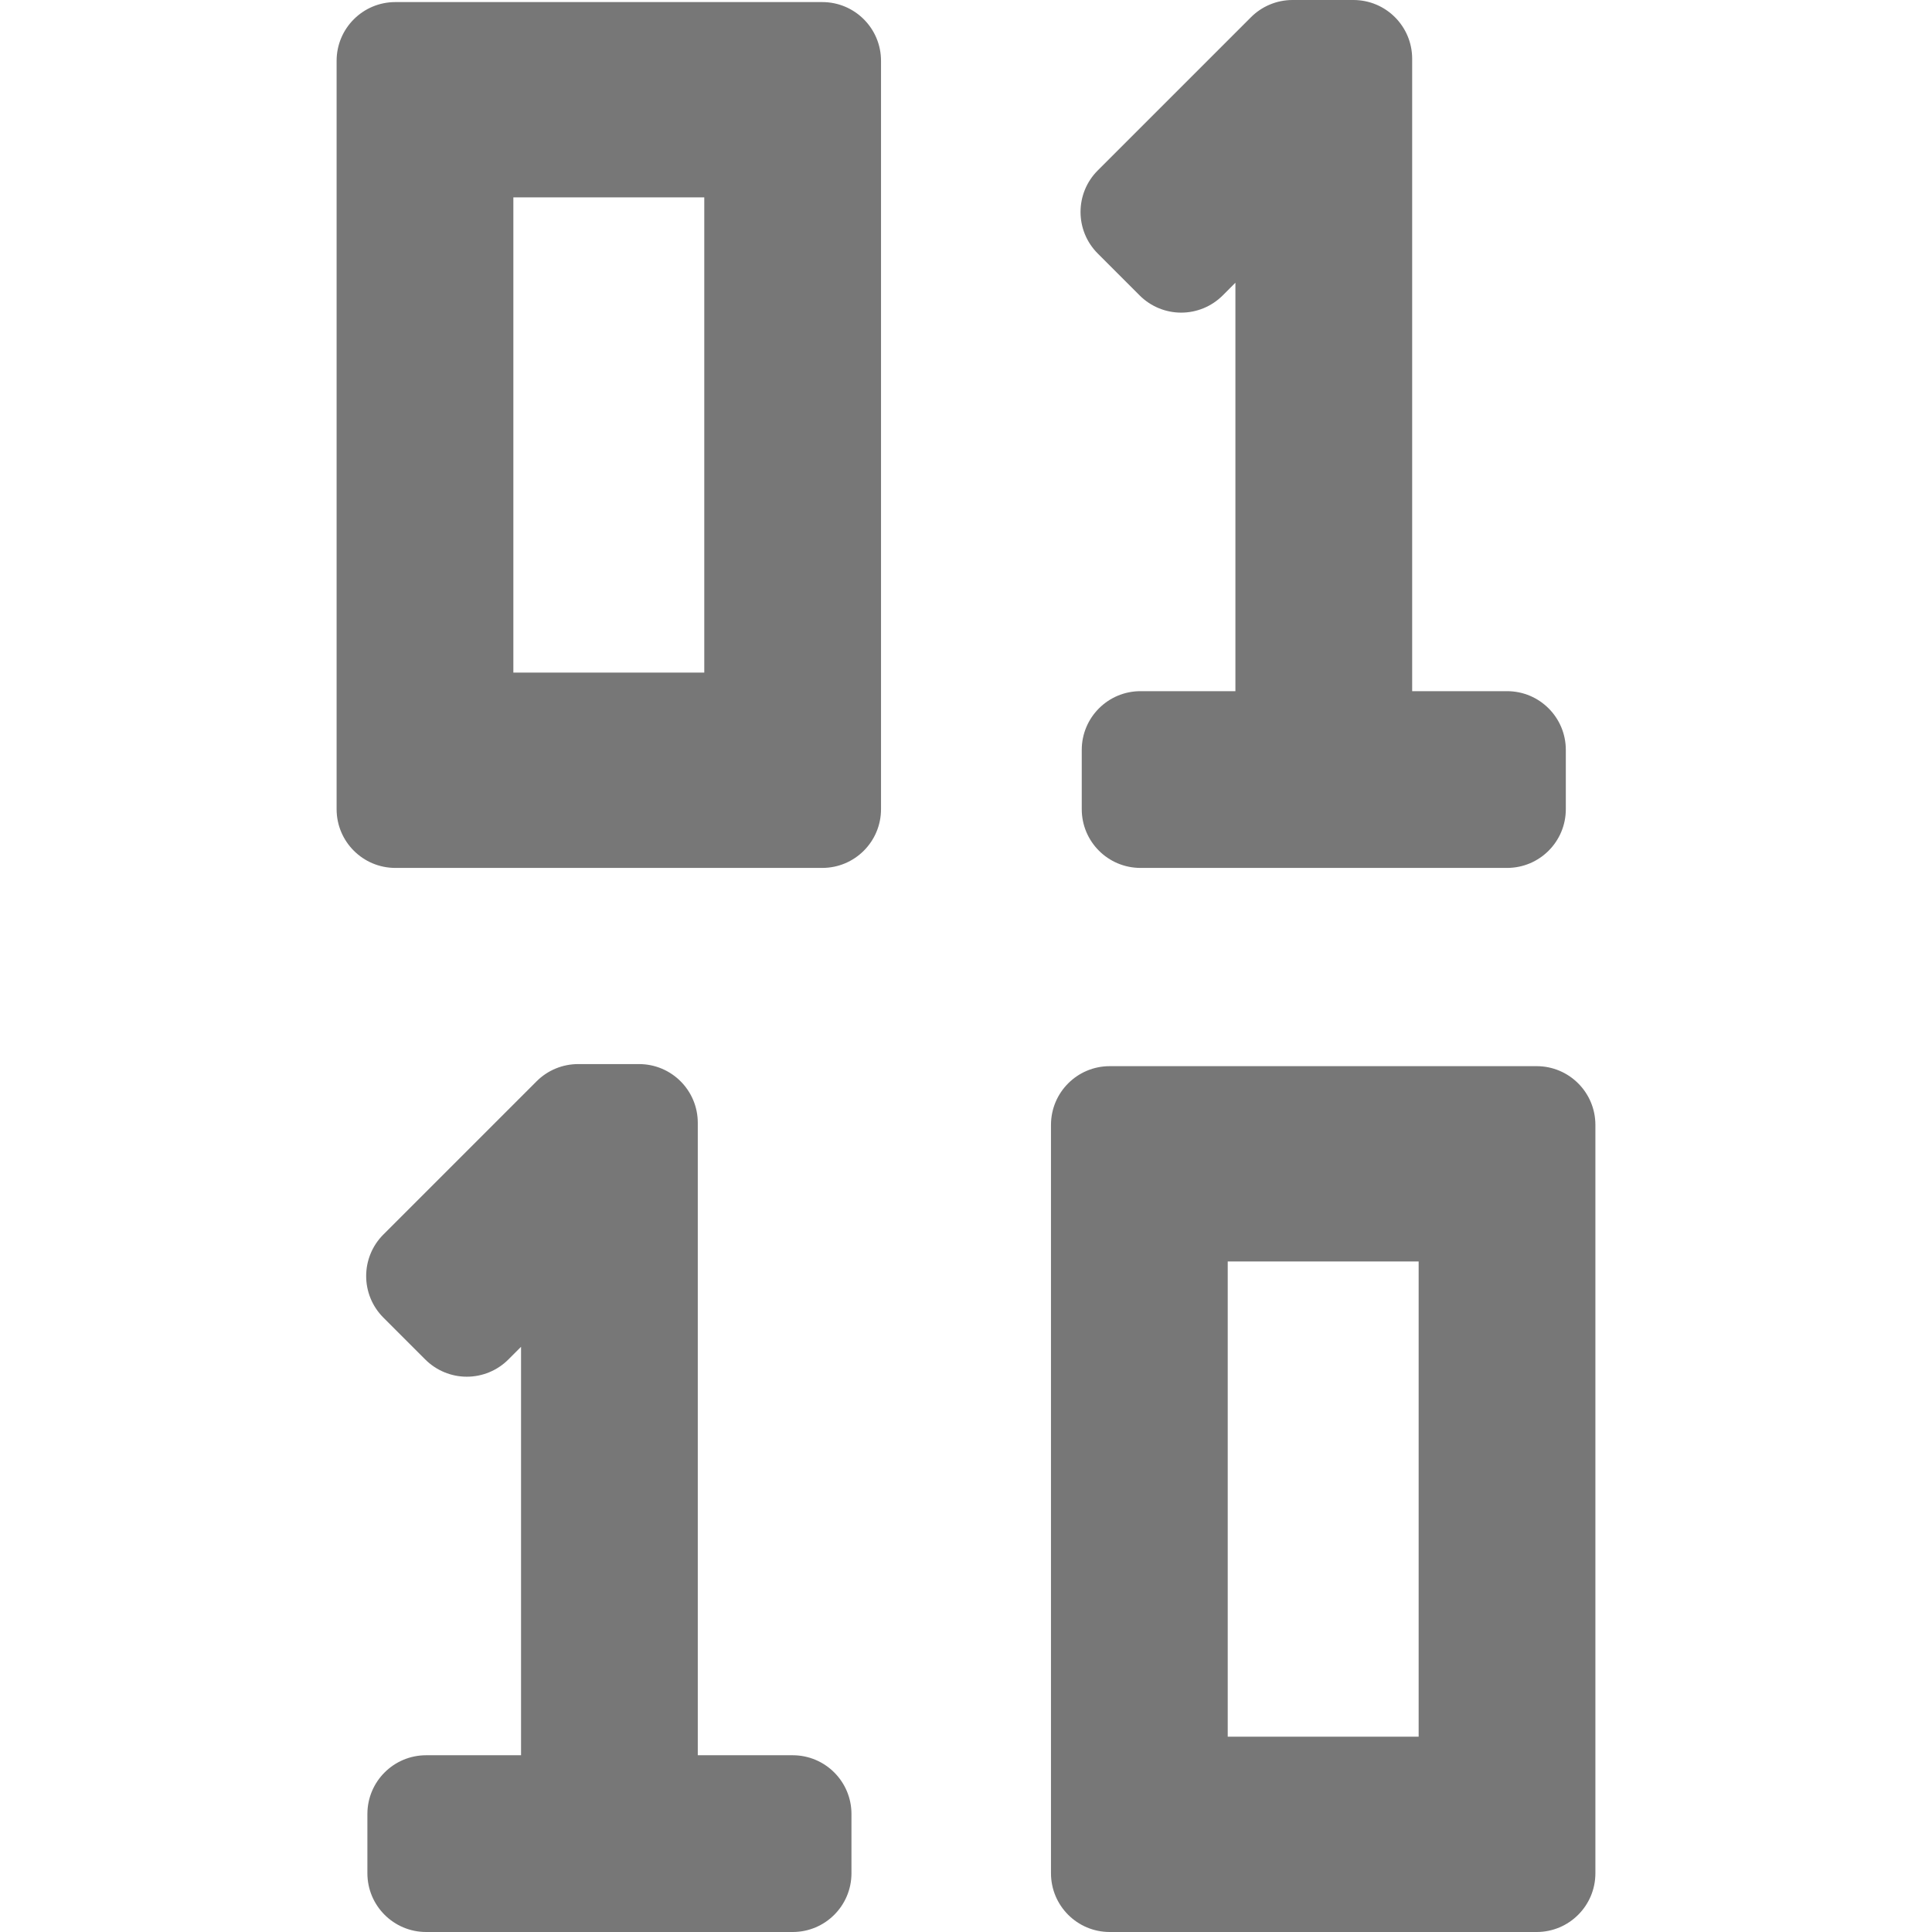
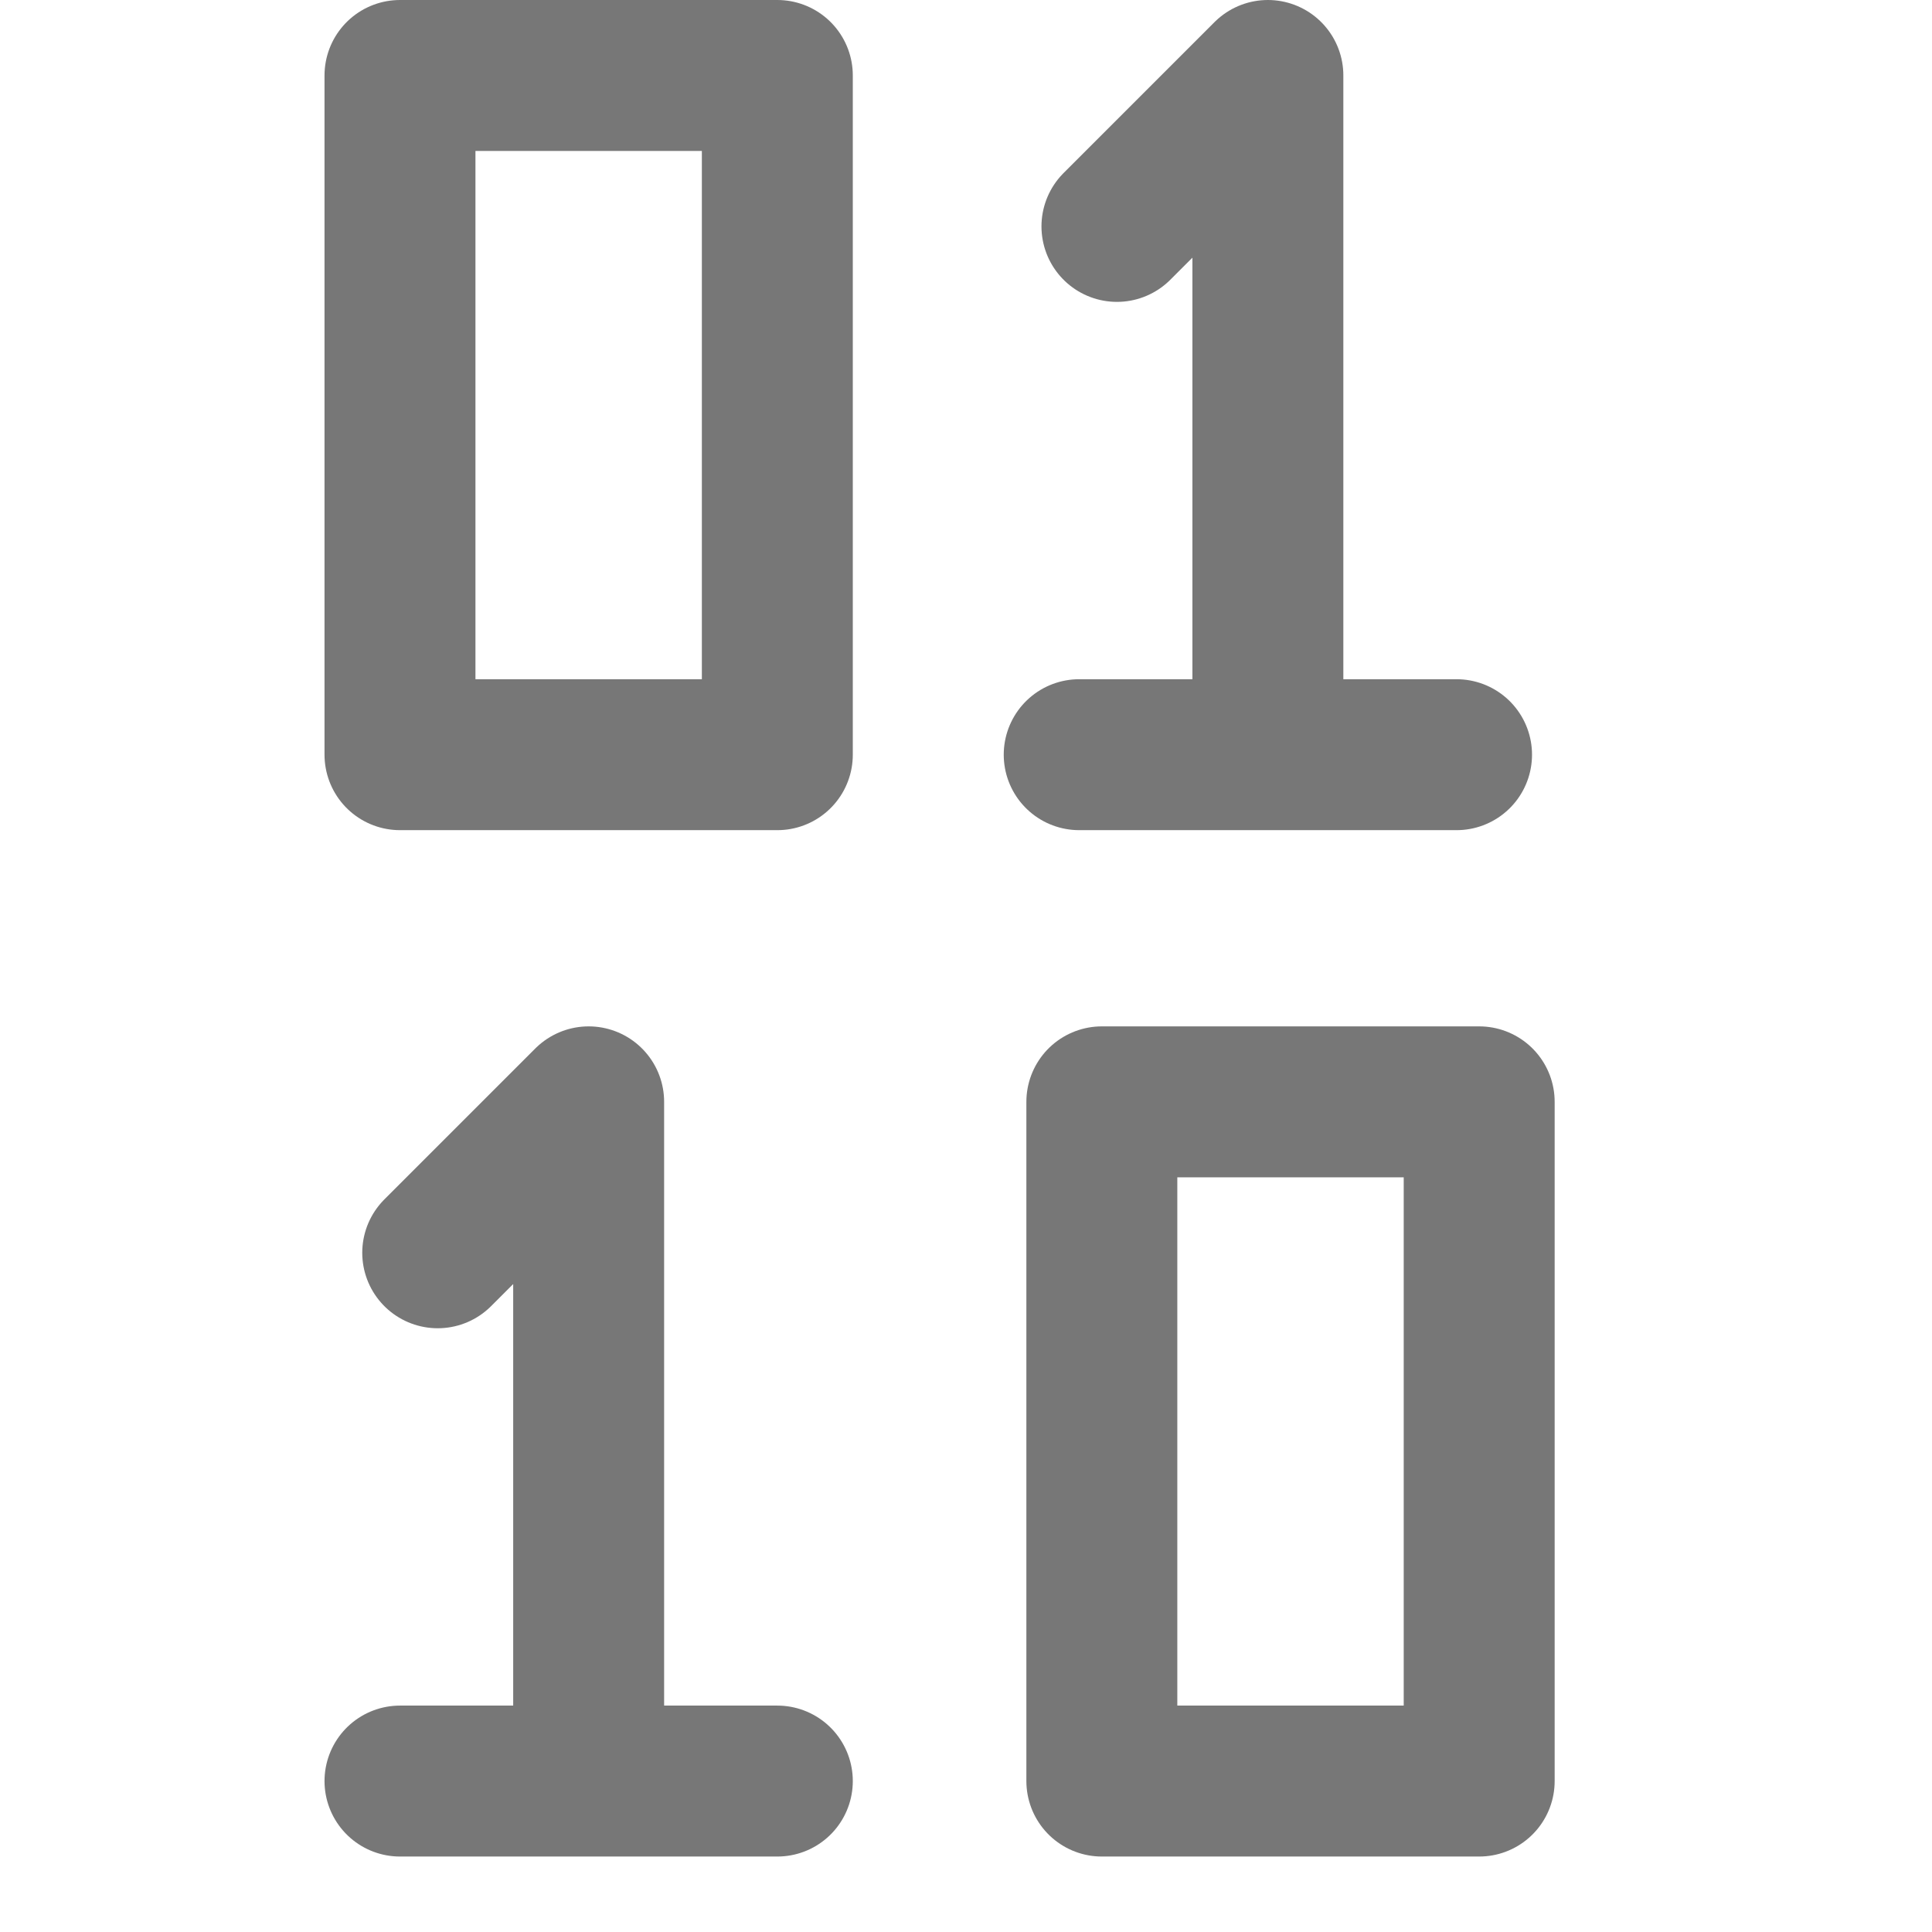
- <svg xmlns="http://www.w3.org/2000/svg" version="1.1" id="Capa_1" x="0px" y="0px" viewBox="0 0 246.683 246.683" style="enable-background:new 0 0 246.683 246.683;" xml:space="preserve">
-   <path style="fill:#777777;" d="M104.991,0.265H50.479c-4.142,0-7.5,3.358-7.5,7.5v95.553c0,4.142,3.358,7.5,7.5,7.5h54.512c4.142,0,7.5-3.358,7.5-7.5     V7.765C112.491,3.623,109.133,0.265,104.991,0.265z M89.923,85.88H65.547V25.204h24.376V85.88z M140.163,32.369     c-2.929-2.929-2.929-7.678,0-10.606l19.565-19.565C161.136,0.79,163.043,0,165.032,0c0.043,0.002,0.069,0,0.104,0     c0.035,0,0.07,0,0.105,0h7.568c4.143,0,7.5,3.358,7.5,7.5v80.75h12.119c4.143,0,7.5,3.358,7.5,7.5v7.568c0,4.142-3.357,7.5-7.5,7.5     h-46.807c-4.143,0-7.5-3.358-7.5-7.5V95.75c0-4.142,3.357-7.5,7.5-7.5h12.119V36.1l-1.62,1.621     c-1.407,1.407-3.314,2.197-5.304,2.197s-3.896-0.79-5.304-2.197L140.163,32.369z M196.204,136.13h-54.512     c-4.143,0-7.5,3.358-7.5,7.5v95.553c0,4.142,3.357,7.5,7.5,7.5h54.512c4.143,0,7.5-3.358,7.5-7.5V143.63     C203.704,139.488,200.347,136.13,196.204,136.13z M181.137,221.745H156.76v-60.676h24.377V221.745z M108.717,231.615v7.568     c0,4.142-3.358,7.5-7.5,7.5H54.41c-4.142,0-7.5-3.358-7.5-7.5v-7.568c0-4.142,3.358-7.5,7.5-7.5h12.119v-52.151l-1.621,1.621     c-1.406,1.407-3.314,2.197-5.303,2.197c-1.989,0-3.897-0.791-5.304-2.197l-5.351-5.352c-2.929-2.929-2.928-7.678,0-10.606     l19.565-19.565c1.407-1.407,3.314-2.197,5.303-2.197c0.035,0,0.07,0,0.104,0c0.035,0,0.07,0,0.105,0h7.568     c4.142,0,7.5,3.358,7.5,7.5v80.75h12.119C105.359,224.115,108.717,227.473,108.717,231.615z" />
-   <g />
-   <g />
-   <g />
-   <g />
-   <g />
-   <g />
-   <g />
-   <g />
-   <g />
-   <g />
-   <g />
-   <g />
-   <g />
-   <g />
-   <g />
+ <svg xmlns="http://www.w3.org/2000/svg" version="1.1" viewBox="0 0 512 512">
+   <g style="transform: translate(20%, 10%) scale(80%)">
+     <g style="stroke: #777; fill:none; stroke-width: 40px; stroke-linejoin: round; stroke-linecap: round">
+       <path d="M106,20 h100 v180 h-100 z" />
+       <path d="M292,292 h100 v180 h-100 z" />
+       <path d="M296,60 l40,-40 v180 m-50,0 h100" />
+       <path d="M116,332 l40,-40 v180 m-50,0 h100" />
+     </g>
+   </g>
</svg>
